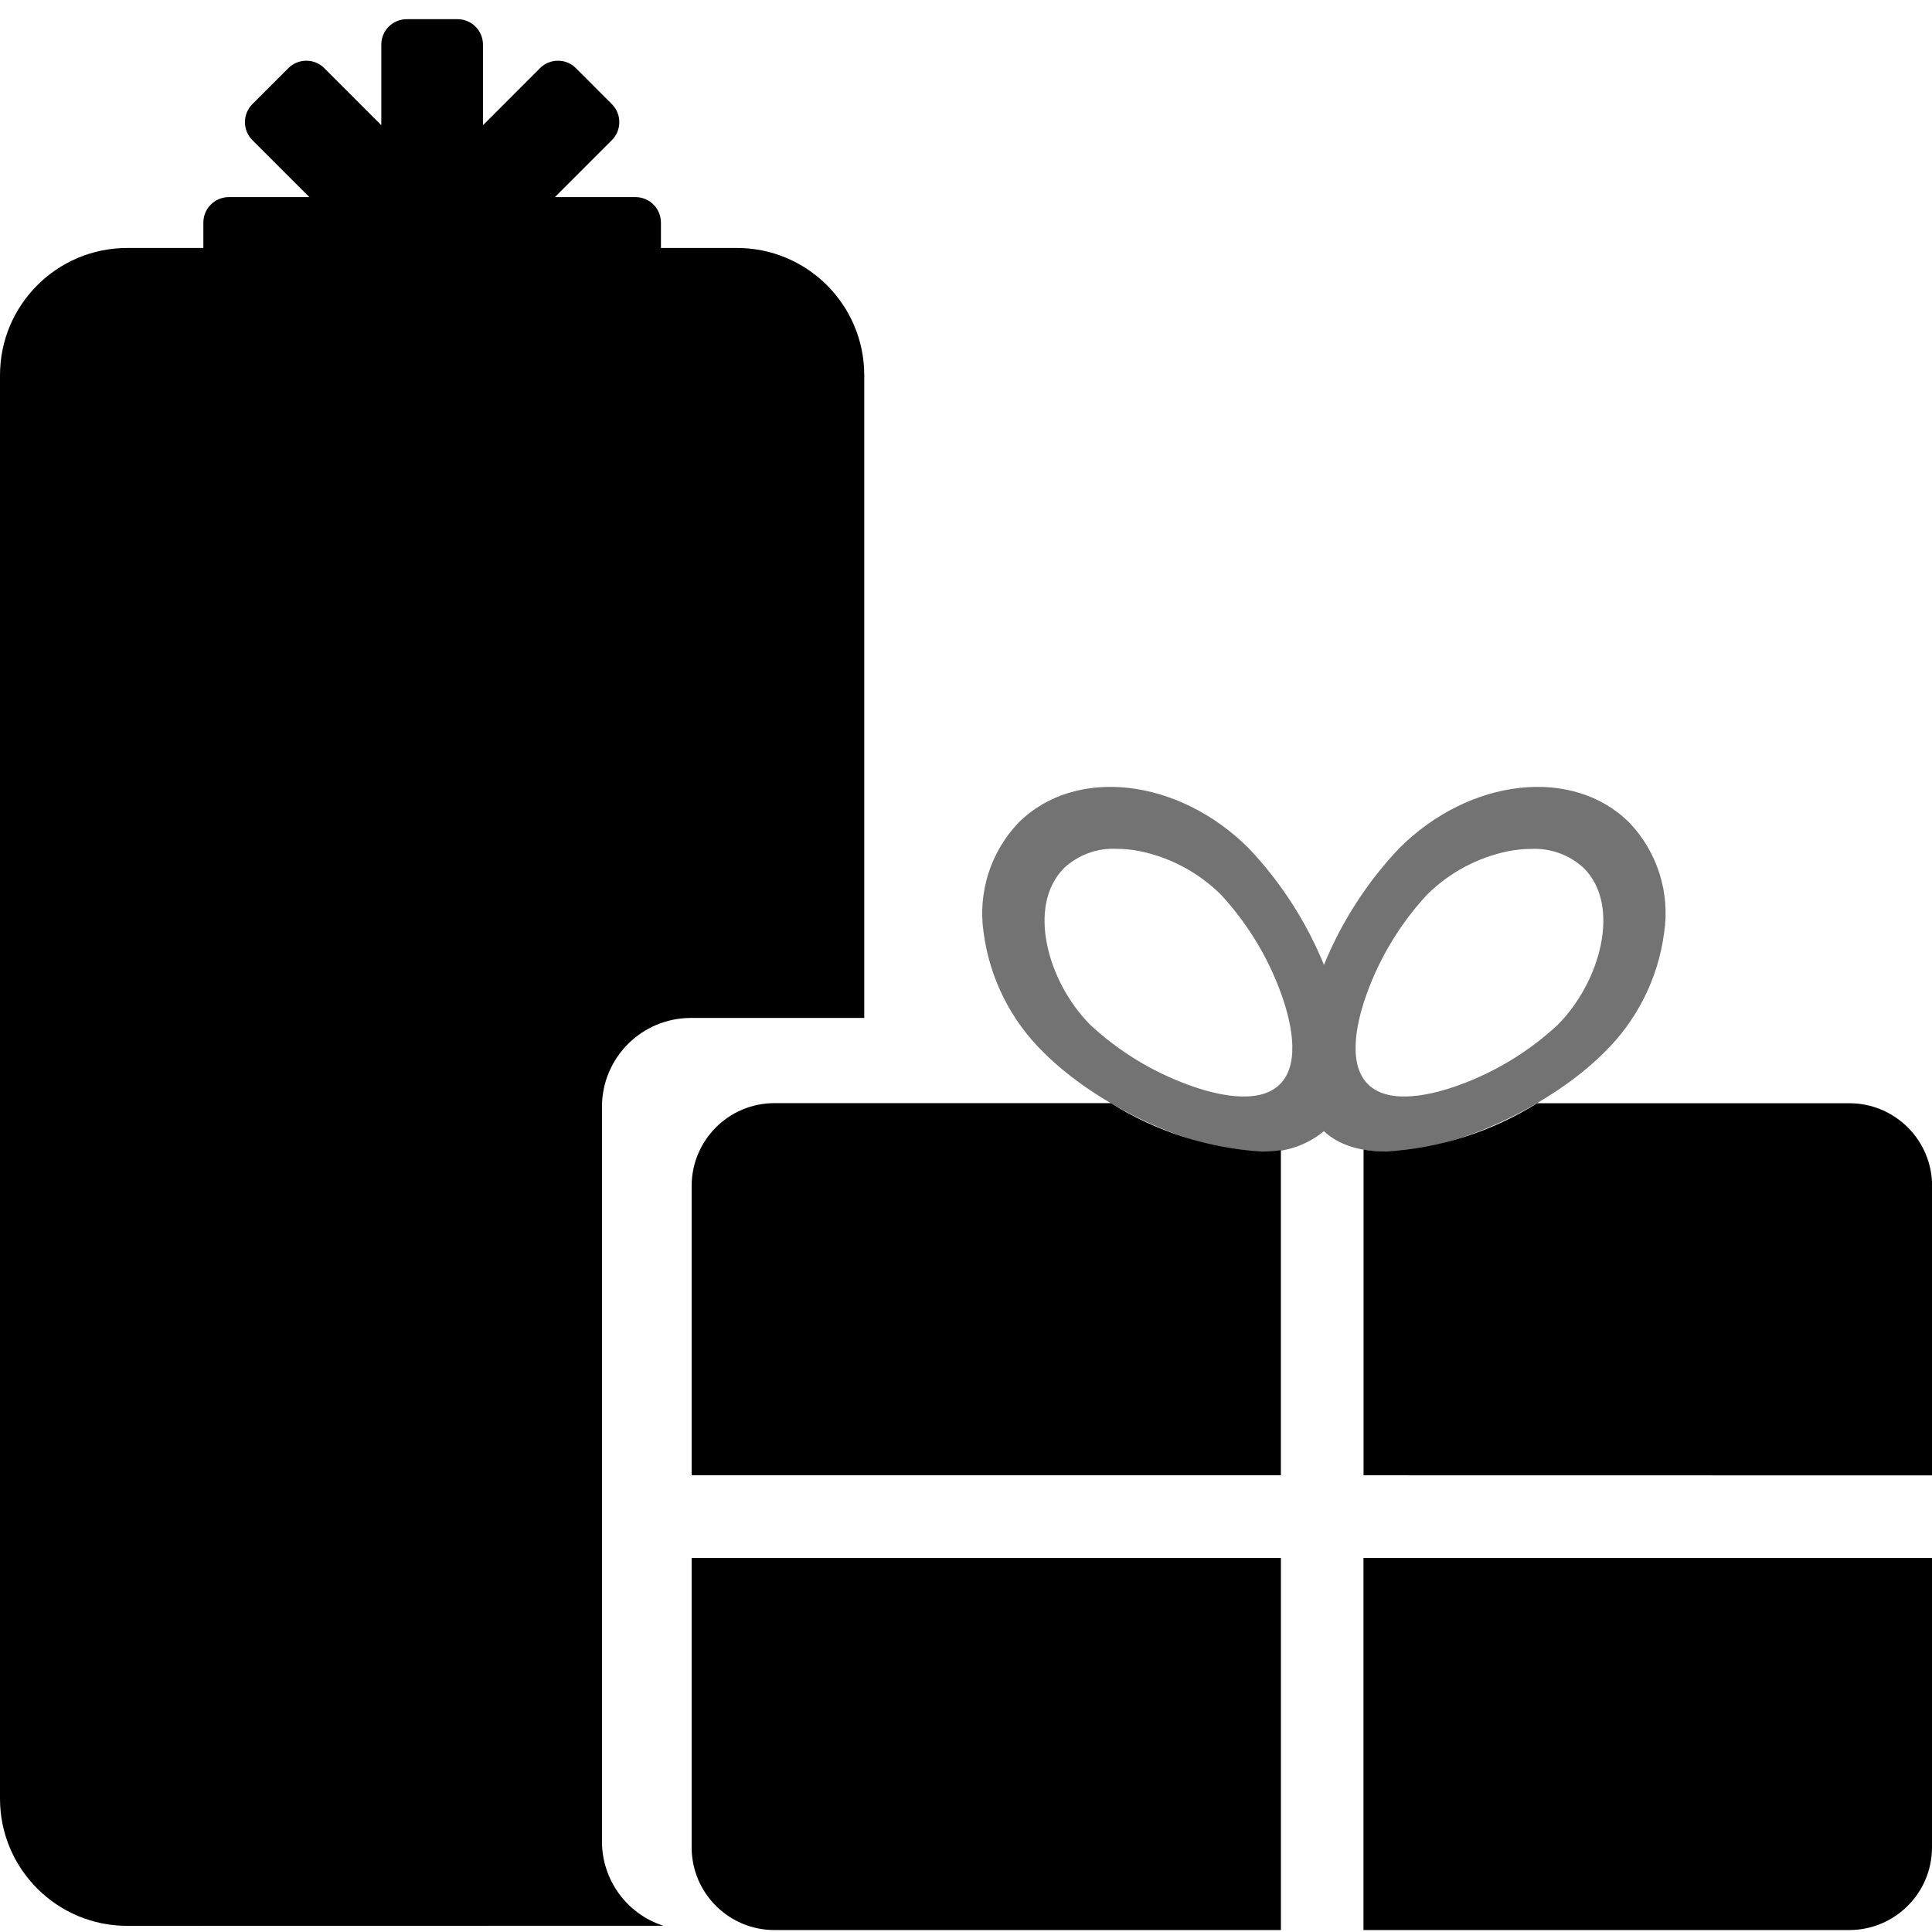
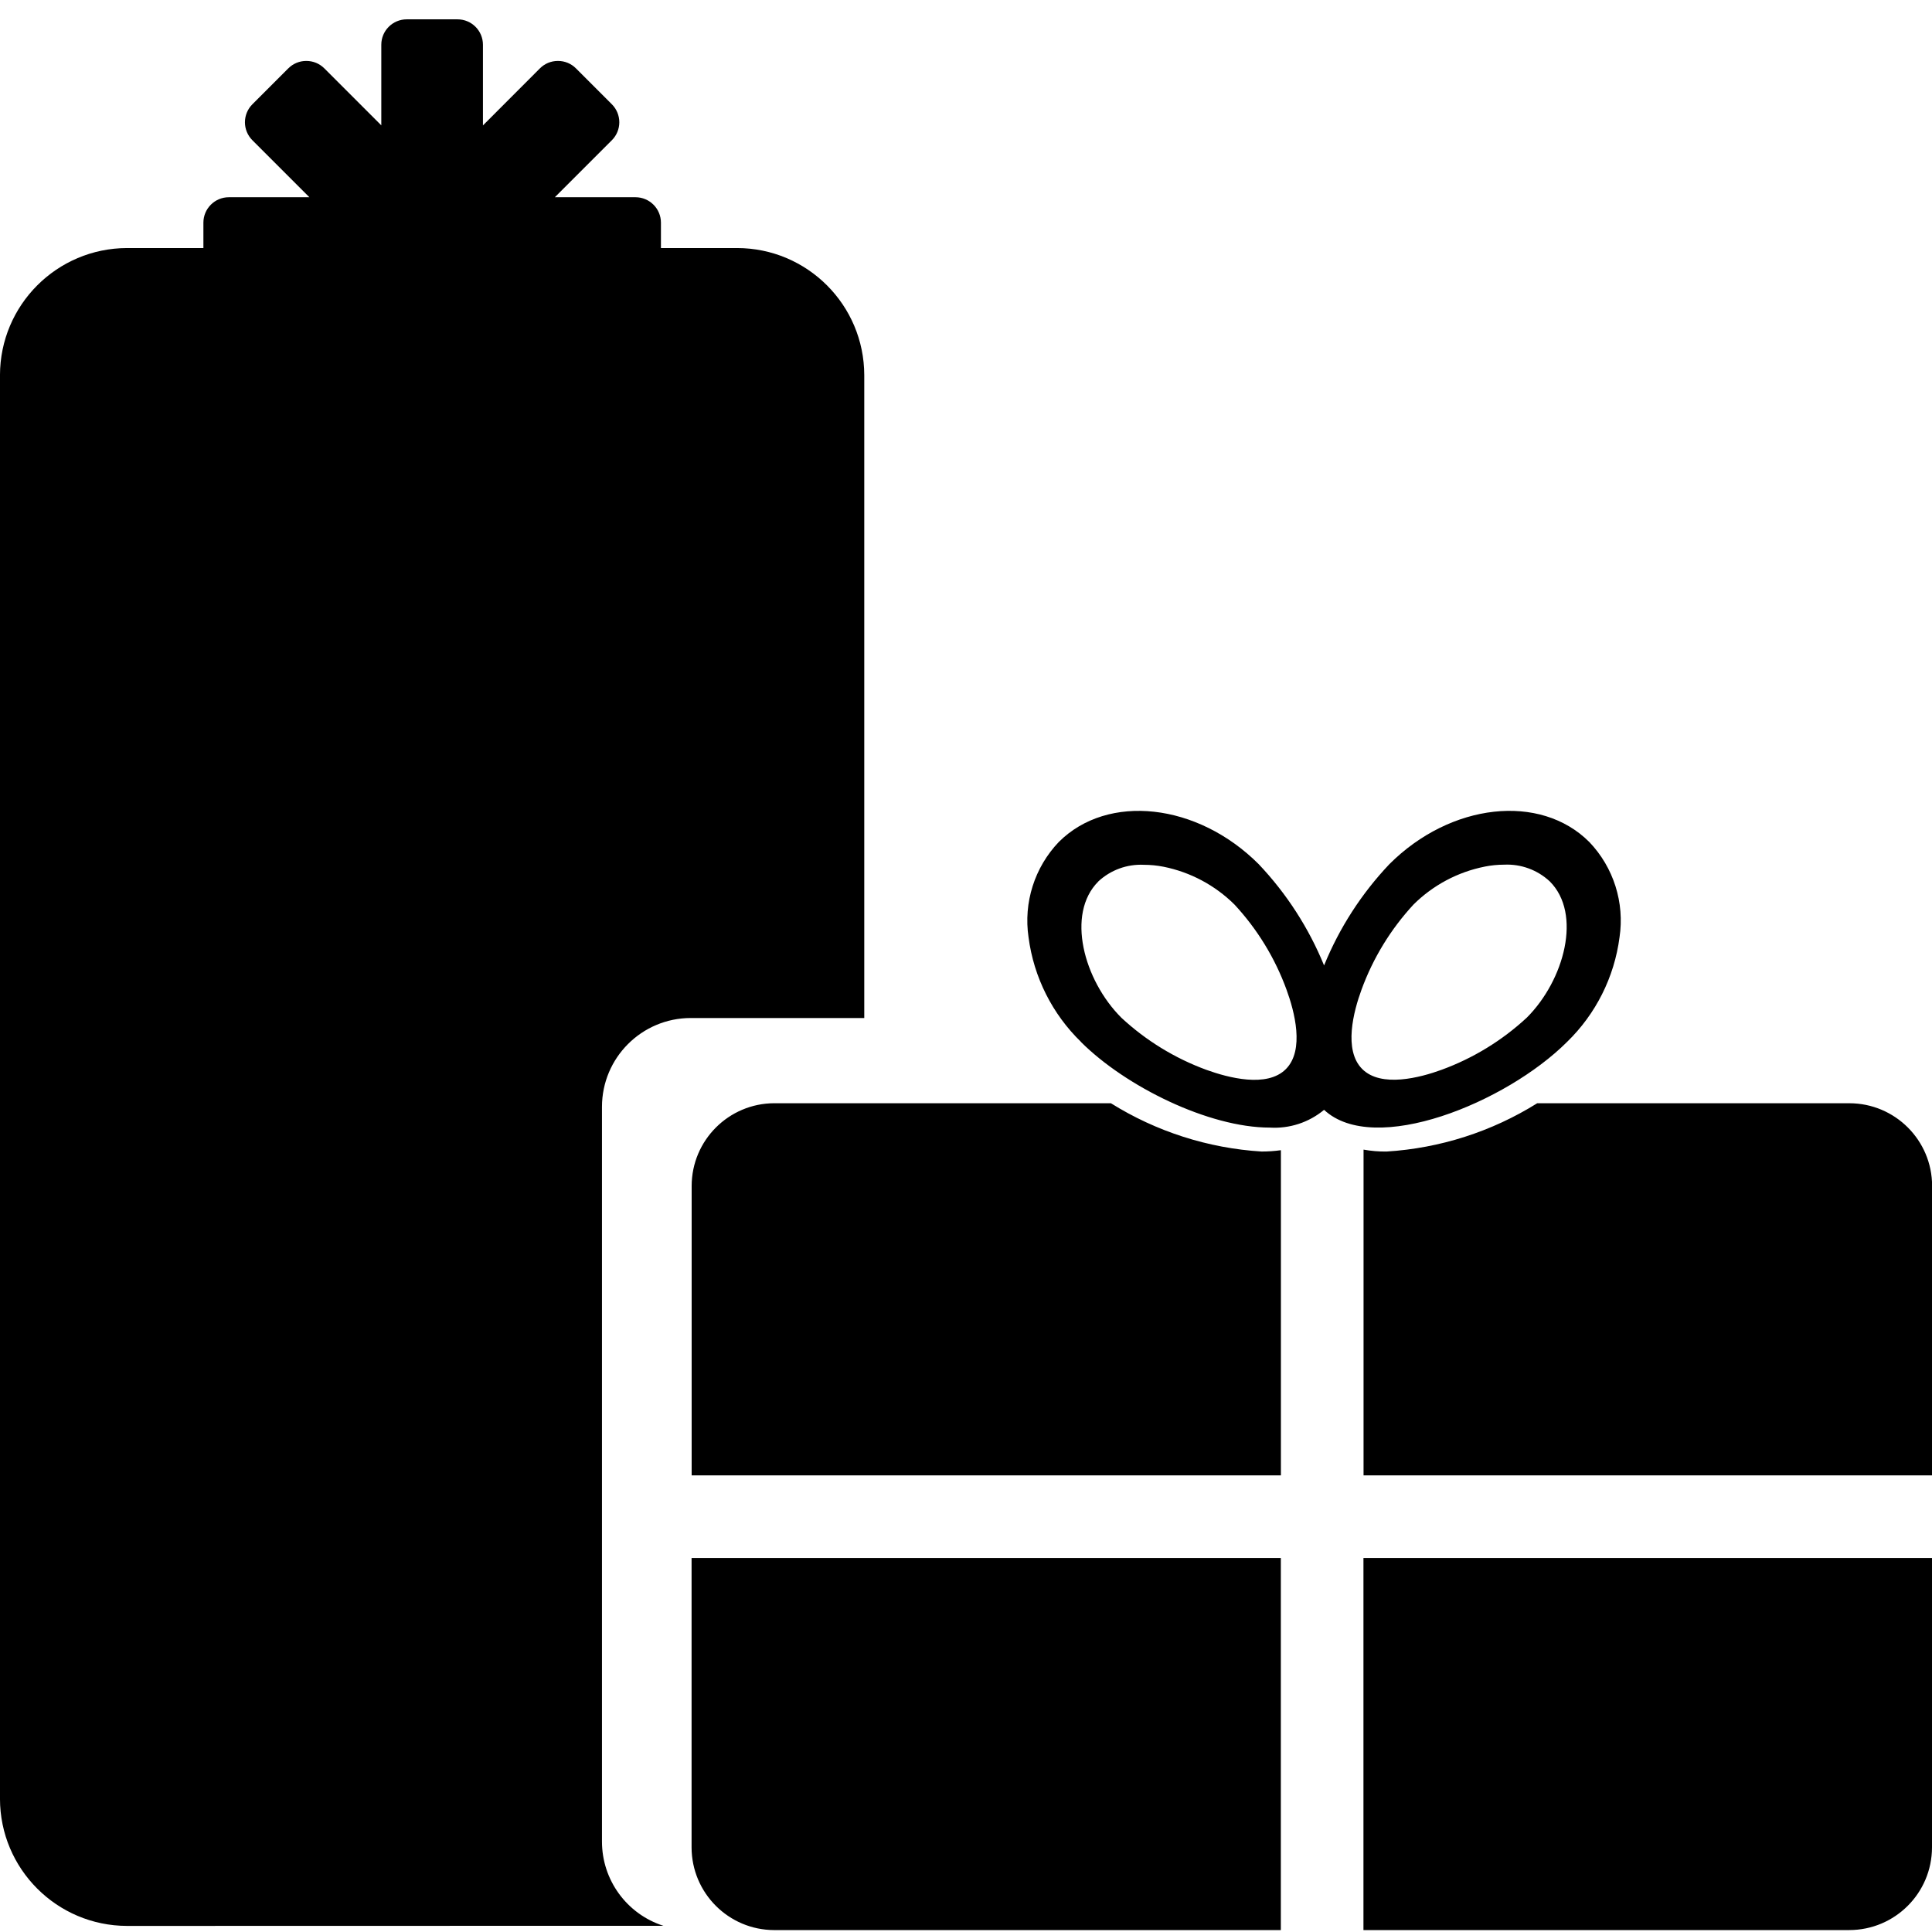
<svg xmlns="http://www.w3.org/2000/svg" width="100" height="100" viewBox="0 0 100 100">
  <defs>
    <clipPath id="b">
      <rect width="100" height="100" />
    </clipPath>
  </defs>
  <g id="a" clip-path="url(#b)">
-     <path d="M-7069.427-89.1v-19.258H-7040v14.979a4.284,4.284,0,0,1-4.28,4.279Zm-4.282,0h-26.211a4.285,4.285,0,0,1-4.281-4.279v-14.979h30.5V-89.1Zm-59.713-.217A6.587,6.587,0,0,1-7140-95.9v-73.683a6.587,6.587,0,0,1,6.577-6.581h3.949v-1.316a1.317,1.317,0,0,1,1.316-1.316h4.171l-2.95-2.95a1.318,1.318,0,0,1,0-1.863l1.86-1.86a1.308,1.308,0,0,1,.932-.387,1.3,1.3,0,0,1,.932.387l2.949,2.95v-4.171a1.316,1.316,0,0,1,1.315-1.316h2.632a1.316,1.316,0,0,1,1.315,1.316v4.173l2.951-2.952a1.3,1.3,0,0,1,.93-.387,1.3,1.3,0,0,1,.932.387l1.859,1.86a1.318,1.318,0,0,1,0,1.863l-2.949,2.95h4.173a1.317,1.317,0,0,1,1.316,1.316v1.316h3.946a6.588,6.588,0,0,1,6.578,6.581v33.273h-8.985a4.6,4.6,0,0,0-4.591,4.591v38.028a4.582,4.582,0,0,0,3.179,4.369v0Zm64-23.321v-16.858a6.721,6.721,0,0,0,1.188.1,16.669,16.669,0,0,0,7.8-2.5h16.16a4.286,4.286,0,0,1,4.28,4.282v14.981Zm-4.282,0H-7104.2v-14.981a4.287,4.287,0,0,1,4.281-4.282h17.417a16.651,16.651,0,0,0,7.8,2.506,6.774,6.774,0,0,0,1-.071v16.827Z" transform="translate(7140 188.999)" />
-     <path d="M-6112.227-1069.634a10.6,10.6,0,0,1-3.132-6.233,6.789,6.789,0,0,1,1.806-5.684c2.921-2.92,8.267-2.326,11.917,1.325a19.49,19.49,0,0,1,3.893,6.034,19.489,19.489,0,0,1,3.893-6.034c3.65-3.651,9-4.245,11.916-1.325a6.78,6.78,0,0,1,1.8,5.684,10.58,10.58,0,0,1-3.129,6.233c-3.627,3.627-11.5,6.836-14.484,4.05a4.627,4.627,0,0,1-3.236,1.056C-6104.6-1064.528-6109.561-1066.968-6112.227-1069.634Zm1.028-9.563c-1.931,1.931-.868,5.88,1.373,8.121a15.051,15.051,0,0,0,5.078,3.1c1.281.47,3.6,1.089,4.73-.043s.511-3.448.042-4.728a15.094,15.094,0,0,0-3.1-5.08,8.349,8.349,0,0,0-4.235-2.258,6.284,6.284,0,0,0-1.17-.115A3.735,3.735,0,0,0-6111.2-1079.2Zm23.024-.885a8.336,8.336,0,0,0-4.235,2.259,15.076,15.076,0,0,0-3.1,5.078c-.469,1.281-1.088,3.6.042,4.728s3.449.511,4.73.043a15.055,15.055,0,0,0,5.079-3.1c2.24-2.24,3.3-6.189,1.372-8.121a3.732,3.732,0,0,0-2.715-1A6.289,6.289,0,0,0-6088.174-1080.082Z" transform="translate(6166.271 1124.134)" opacity="0.55" />
+     <path d="M-4546.428-16180.1v-19.259H-4517v14.981a4.285,4.285,0,0,1-4.282,4.277Zm-4.282,0h-26.212a4.287,4.287,0,0,1-4.282-4.277v-14.981h30.5v19.259Zm-59.713-.216a6.588,6.588,0,0,1-6.578-6.582v-73.682a6.59,6.59,0,0,1,6.578-6.582h3.951v-1.315a1.317,1.317,0,0,1,1.315-1.315h4.171l-2.95-2.95a1.315,1.315,0,0,1,0-1.862l1.859-1.859a1.307,1.307,0,0,1,.931-.384,1.307,1.307,0,0,1,.932.384l2.95,2.95v-4.172a1.315,1.315,0,0,1,1.315-1.315h2.631a1.315,1.315,0,0,1,1.315,1.315v4.176l2.95-2.954a1.307,1.307,0,0,1,.932-.384,1.3,1.3,0,0,1,.931.384l1.859,1.859a1.315,1.315,0,0,1,0,1.862l-2.95,2.95h4.175a1.317,1.317,0,0,1,1.316,1.315v1.315h3.946a6.59,6.59,0,0,1,6.578,6.582v33.271h-8.984a4.6,4.6,0,0,0-4.592,4.593v38.027a4.577,4.577,0,0,0,3.179,4.367v0Zm64-23.32v-16.861a6.3,6.3,0,0,0,1.189.1,16.667,16.667,0,0,0,7.8-2.5h16.158a4.286,4.286,0,0,1,4.282,4.281v14.981Zm-4.282,0H-4581.2v-14.981a4.288,4.288,0,0,1,4.282-4.281h17.417a16.68,16.68,0,0,0,7.8,2.5,7.129,7.129,0,0,0,1-.069v16.828Zm-10.34-22.434a9.208,9.208,0,0,1-2.717-5.413,5.891,5.891,0,0,1,1.564-4.936c2.537-2.537,7.183-2.022,10.349,1.148a16.951,16.951,0,0,1,3.383,5.241,16.873,16.873,0,0,1,3.379-5.241c3.17-3.171,7.812-3.686,10.349-1.148a5.879,5.879,0,0,1,1.564,4.936,9.208,9.208,0,0,1-2.717,5.413c-3.15,3.146-9.981,5.937-12.575,3.514a4.006,4.006,0,0,1-2.811.919C-4554.431-16221.637-4558.733-16223.757-4561.05-16226.069Zm20.889-9.074a7.23,7.23,0,0,0-3.681,1.962,13.109,13.109,0,0,0-2.692,4.408c-.409,1.115-.944,3.125.037,4.105s3,.445,4.106.041a13.111,13.111,0,0,0,4.413-2.7c1.945-1.945,2.868-5.377,1.189-7.052a3.239,3.239,0,0,0-2.357-.866A5.218,5.218,0,0,0-4540.161-16235.144Zm-19.995.769c-1.679,1.675-.756,5.106,1.193,7.052a13.092,13.092,0,0,0,4.409,2.7c1.111.4,3.125.943,4.105-.041s.445-2.99.037-4.105a13.047,13.047,0,0,0-2.692-4.408,7.234,7.234,0,0,0-3.677-1.962,5.286,5.286,0,0,0-1.017-.1A3.239,3.239,0,0,0-4560.155-16234.375Z" transform="translate(4617 16280.001)" />
  </g>
</svg>
